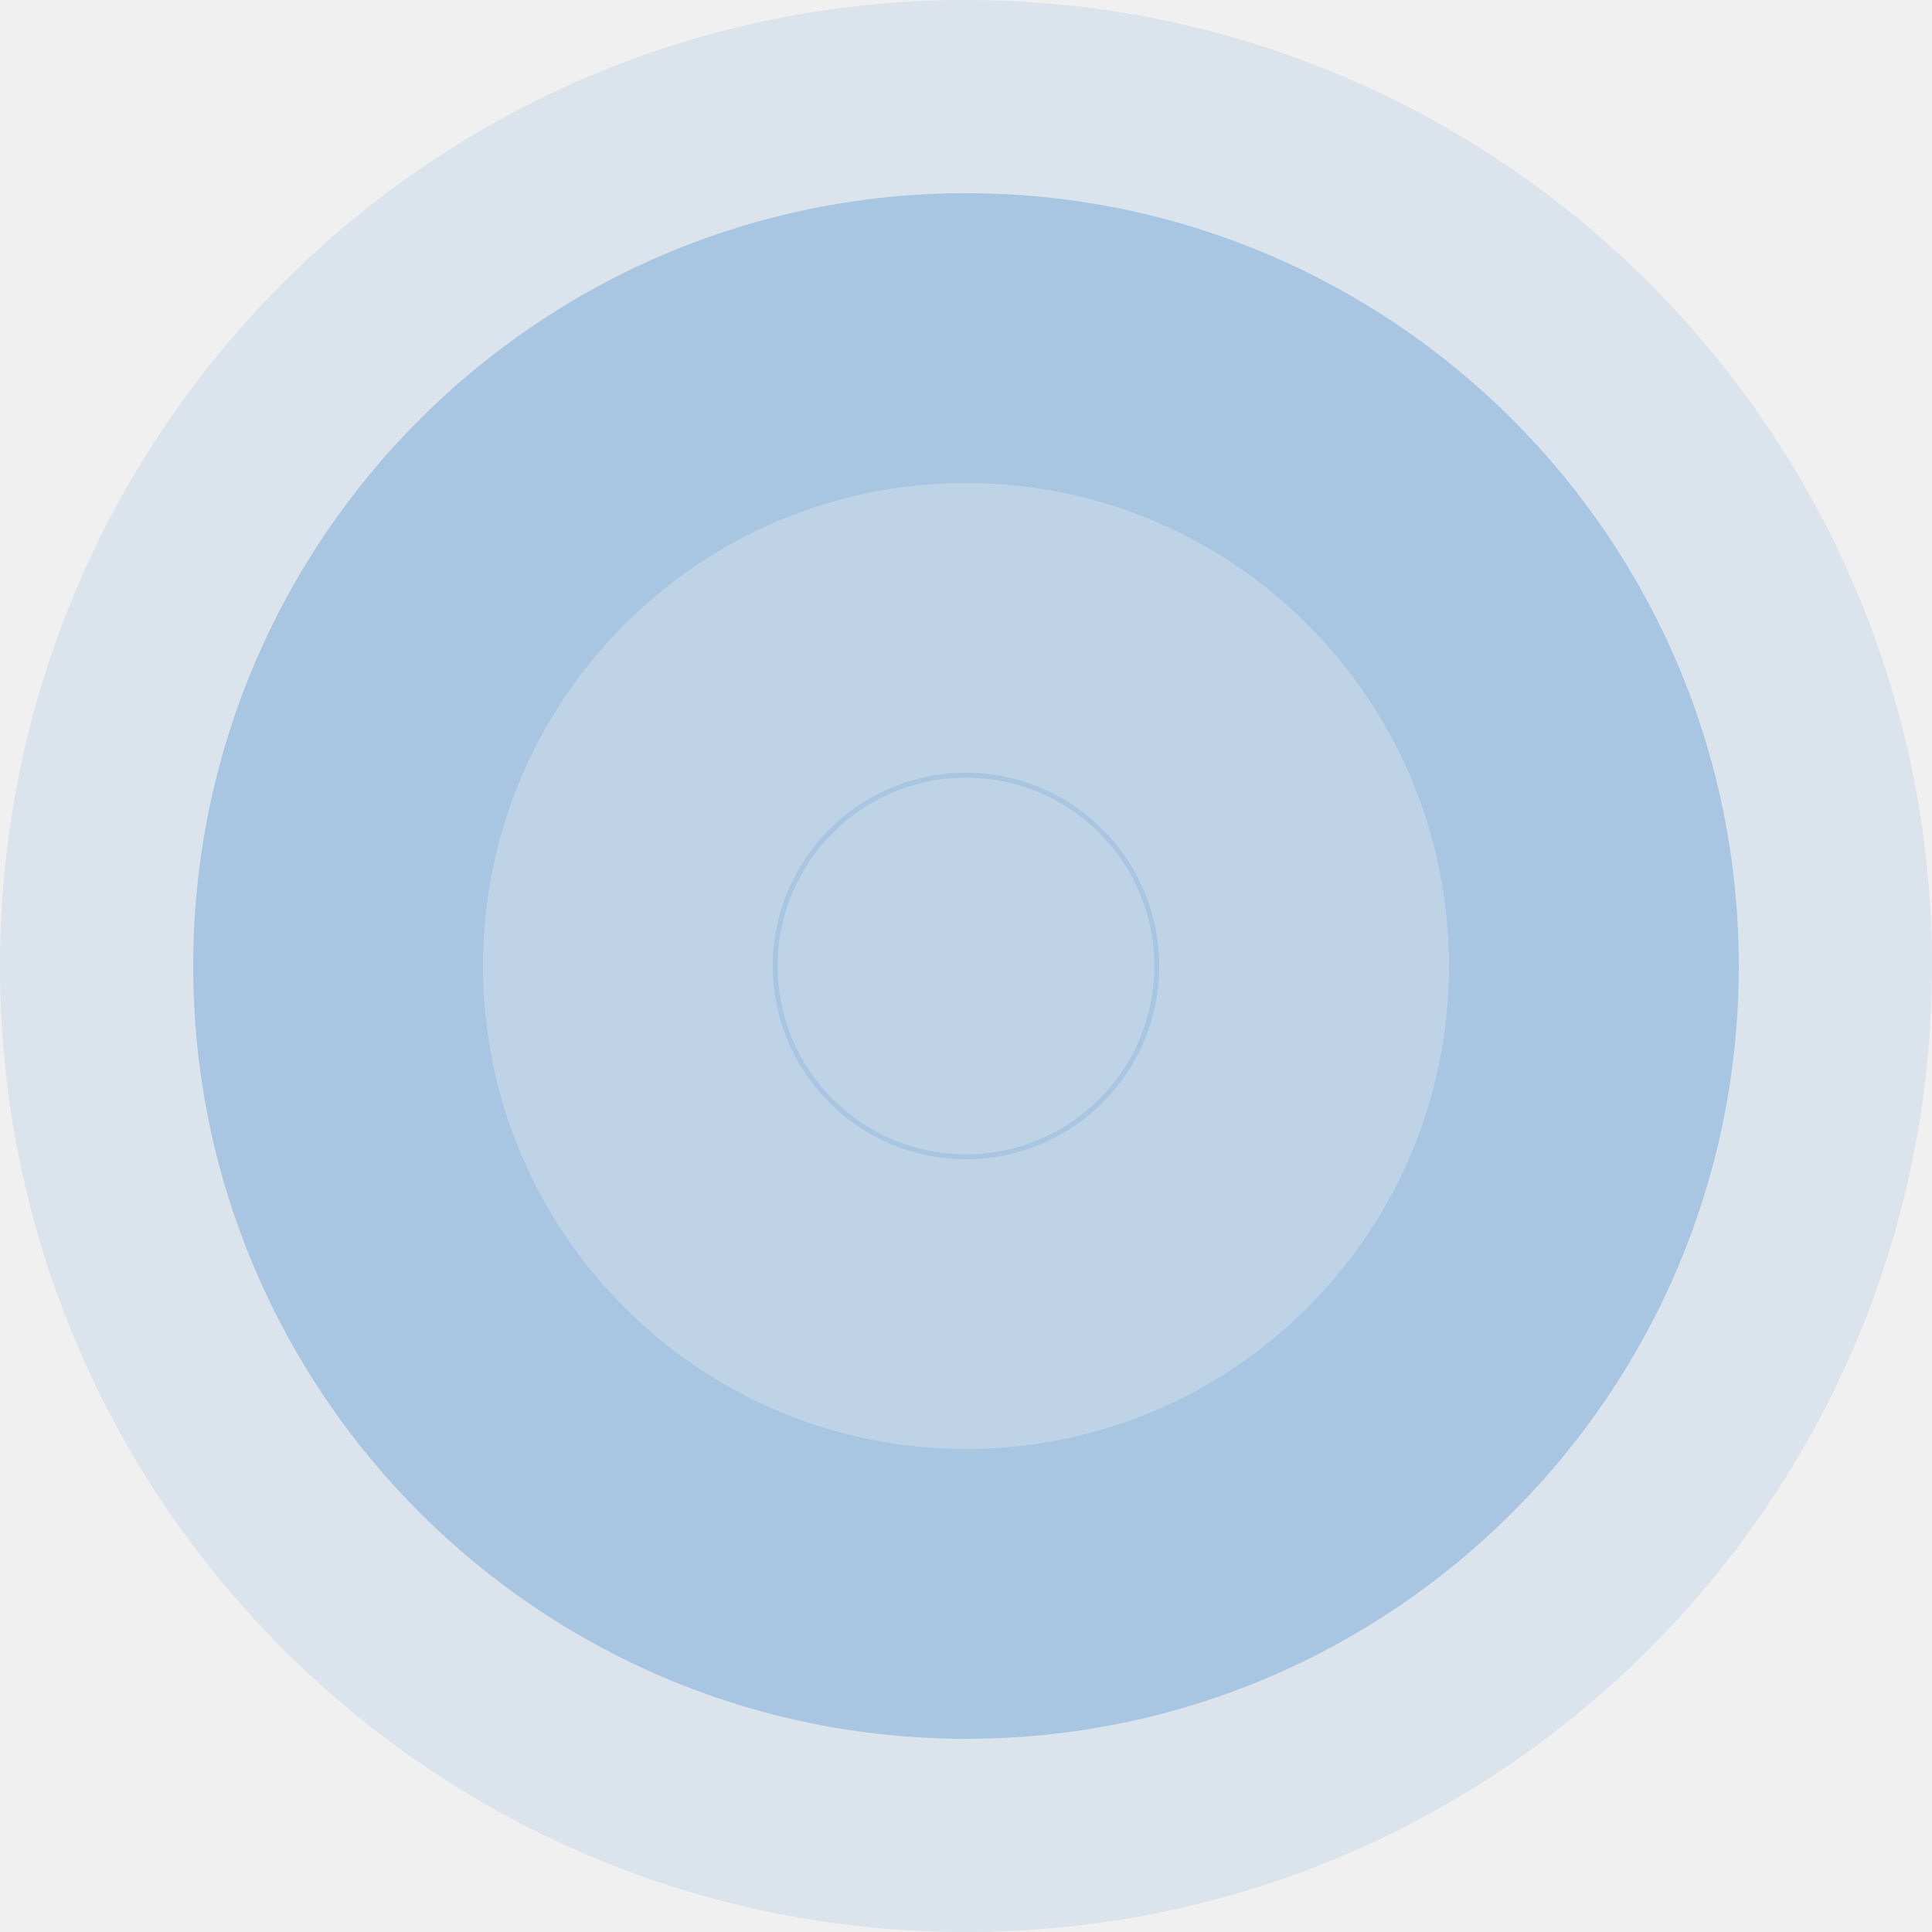
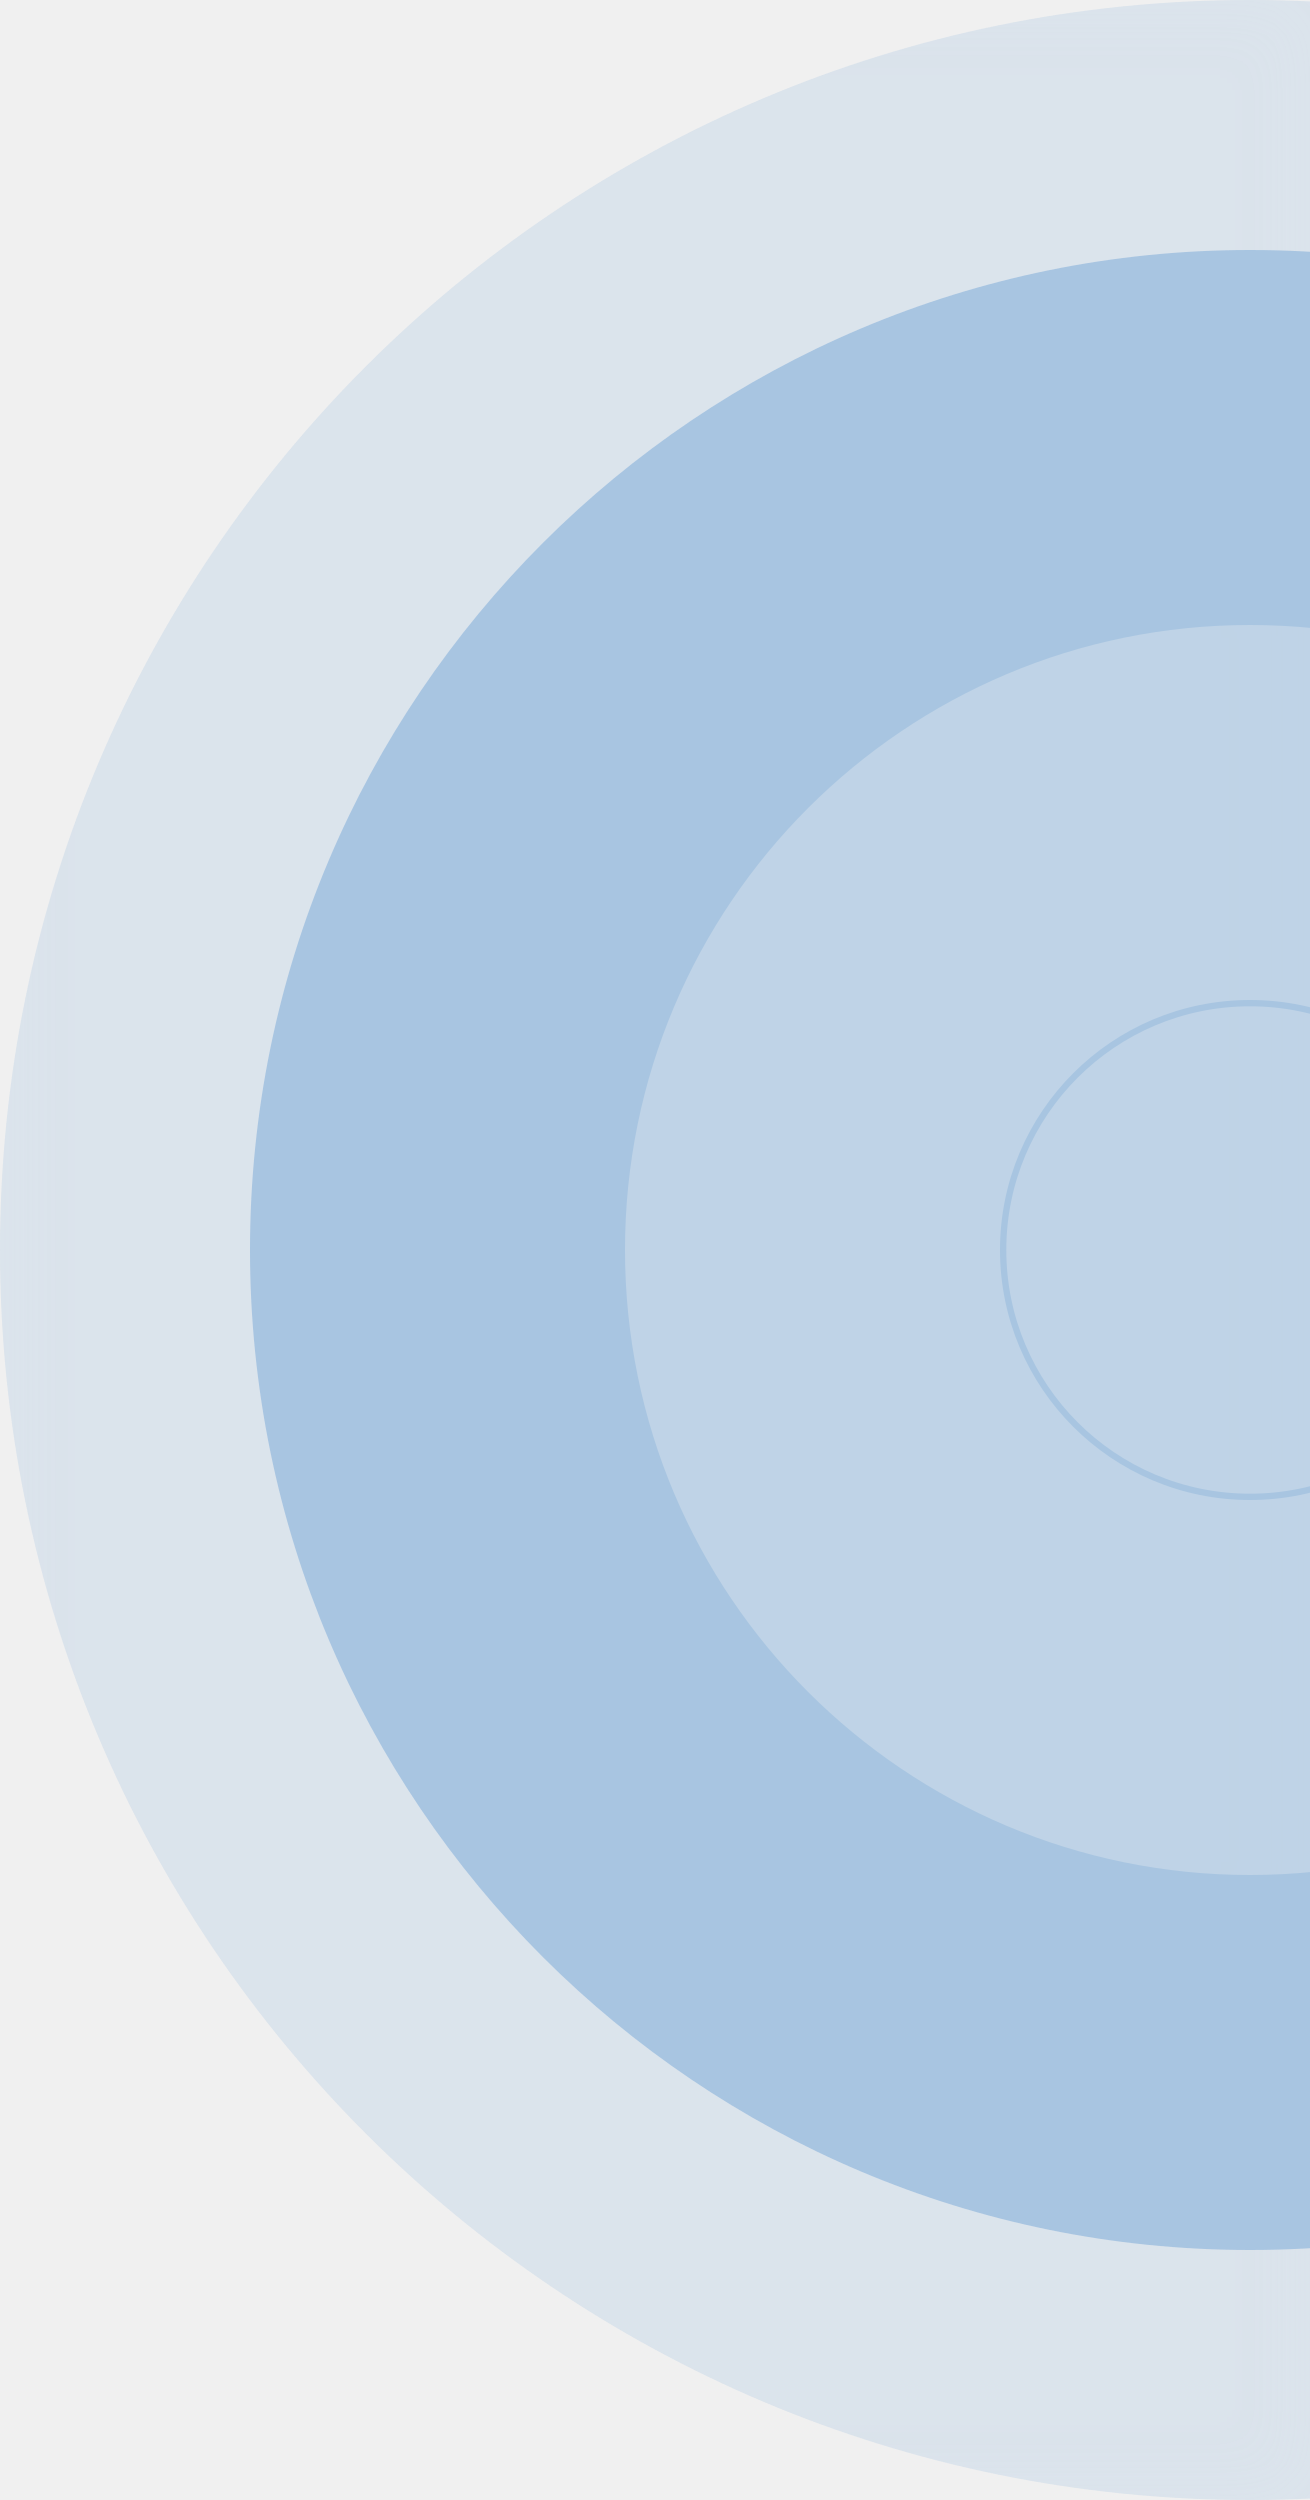
- <svg xmlns="http://www.w3.org/2000/svg" width="397" height="397" viewBox="0 0 397 397" fill="none">
+ <svg xmlns="http://www.w3.org/2000/svg" width="208" height="397" viewBox="0 0 208 397" fill="none">
  <g opacity="0.3">
    <g filter="url(#filter0_b_106_531)">
      <circle cx="198.5" cy="198.5" r="198.5" fill="#0061BF" fill-opacity="0.3" />
    </g>
    <circle cx="198.5" cy="198.5" r="158.8" fill="#0061BF" />
    <g filter="url(#filter1_b_106_531)">
      <circle cx="198.5" cy="198.5" r="99.25" fill="white" fill-opacity="0.3" />
    </g>
    <circle cx="198.5" cy="198.5" r="39.2" stroke="#0061BF" />
  </g>
  <defs>
    <filter id="filter0_b_106_531" x="-12" y="-12" width="421" height="421" filterUnits="userSpaceOnUse" color-interpolation-filters="sRGB">
      <feFlood flood-opacity="0" result="BackgroundImageFix" />
      <feGaussianBlur in="BackgroundImage" stdDeviation="6" />
      <feComposite in2="SourceAlpha" operator="in" result="effect1_backgroundBlur_106_531" />
      <feBlend mode="normal" in="SourceGraphic" in2="effect1_backgroundBlur_106_531" result="shape" />
    </filter>
    <filter id="filter1_b_106_531" x="87.25" y="87.25" width="222.5" height="222.5" filterUnits="userSpaceOnUse" color-interpolation-filters="sRGB">
      <feFlood flood-opacity="0" result="BackgroundImageFix" />
      <feGaussianBlur in="BackgroundImage" stdDeviation="6" />
      <feComposite in2="SourceAlpha" operator="in" result="effect1_backgroundBlur_106_531" />
      <feBlend mode="normal" in="SourceGraphic" in2="effect1_backgroundBlur_106_531" result="shape" />
    </filter>
  </defs>
</svg>
